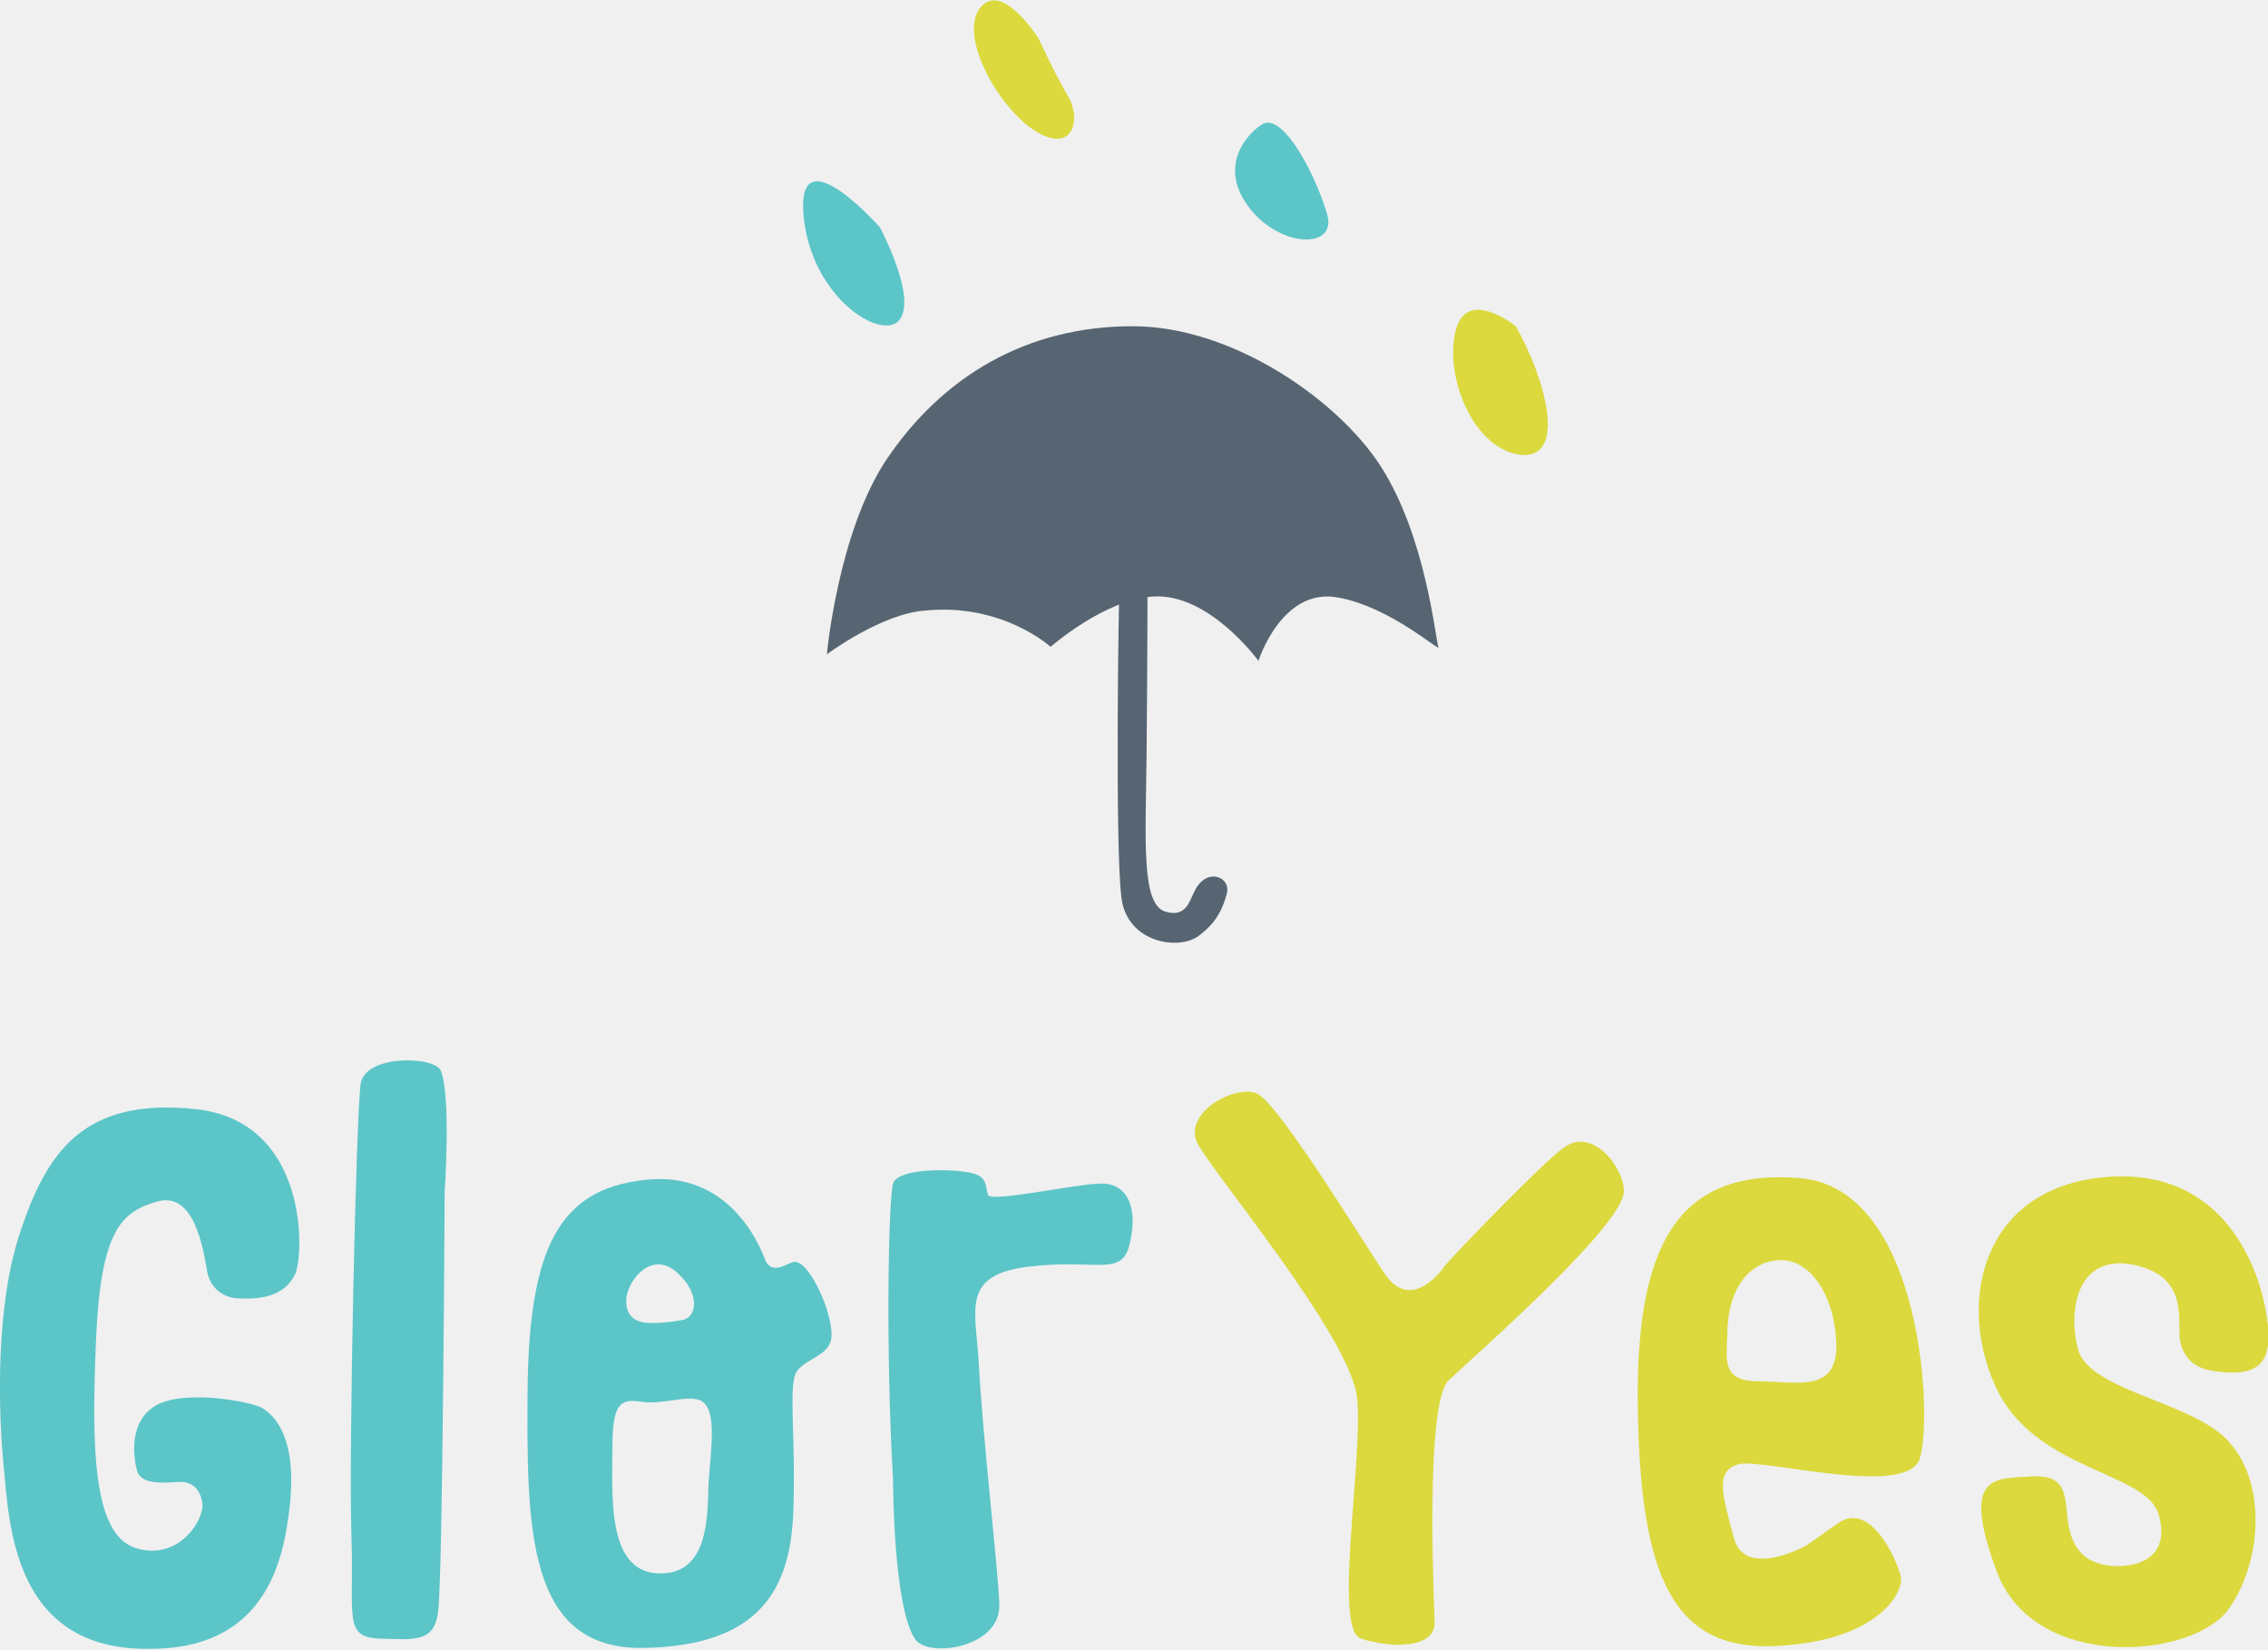
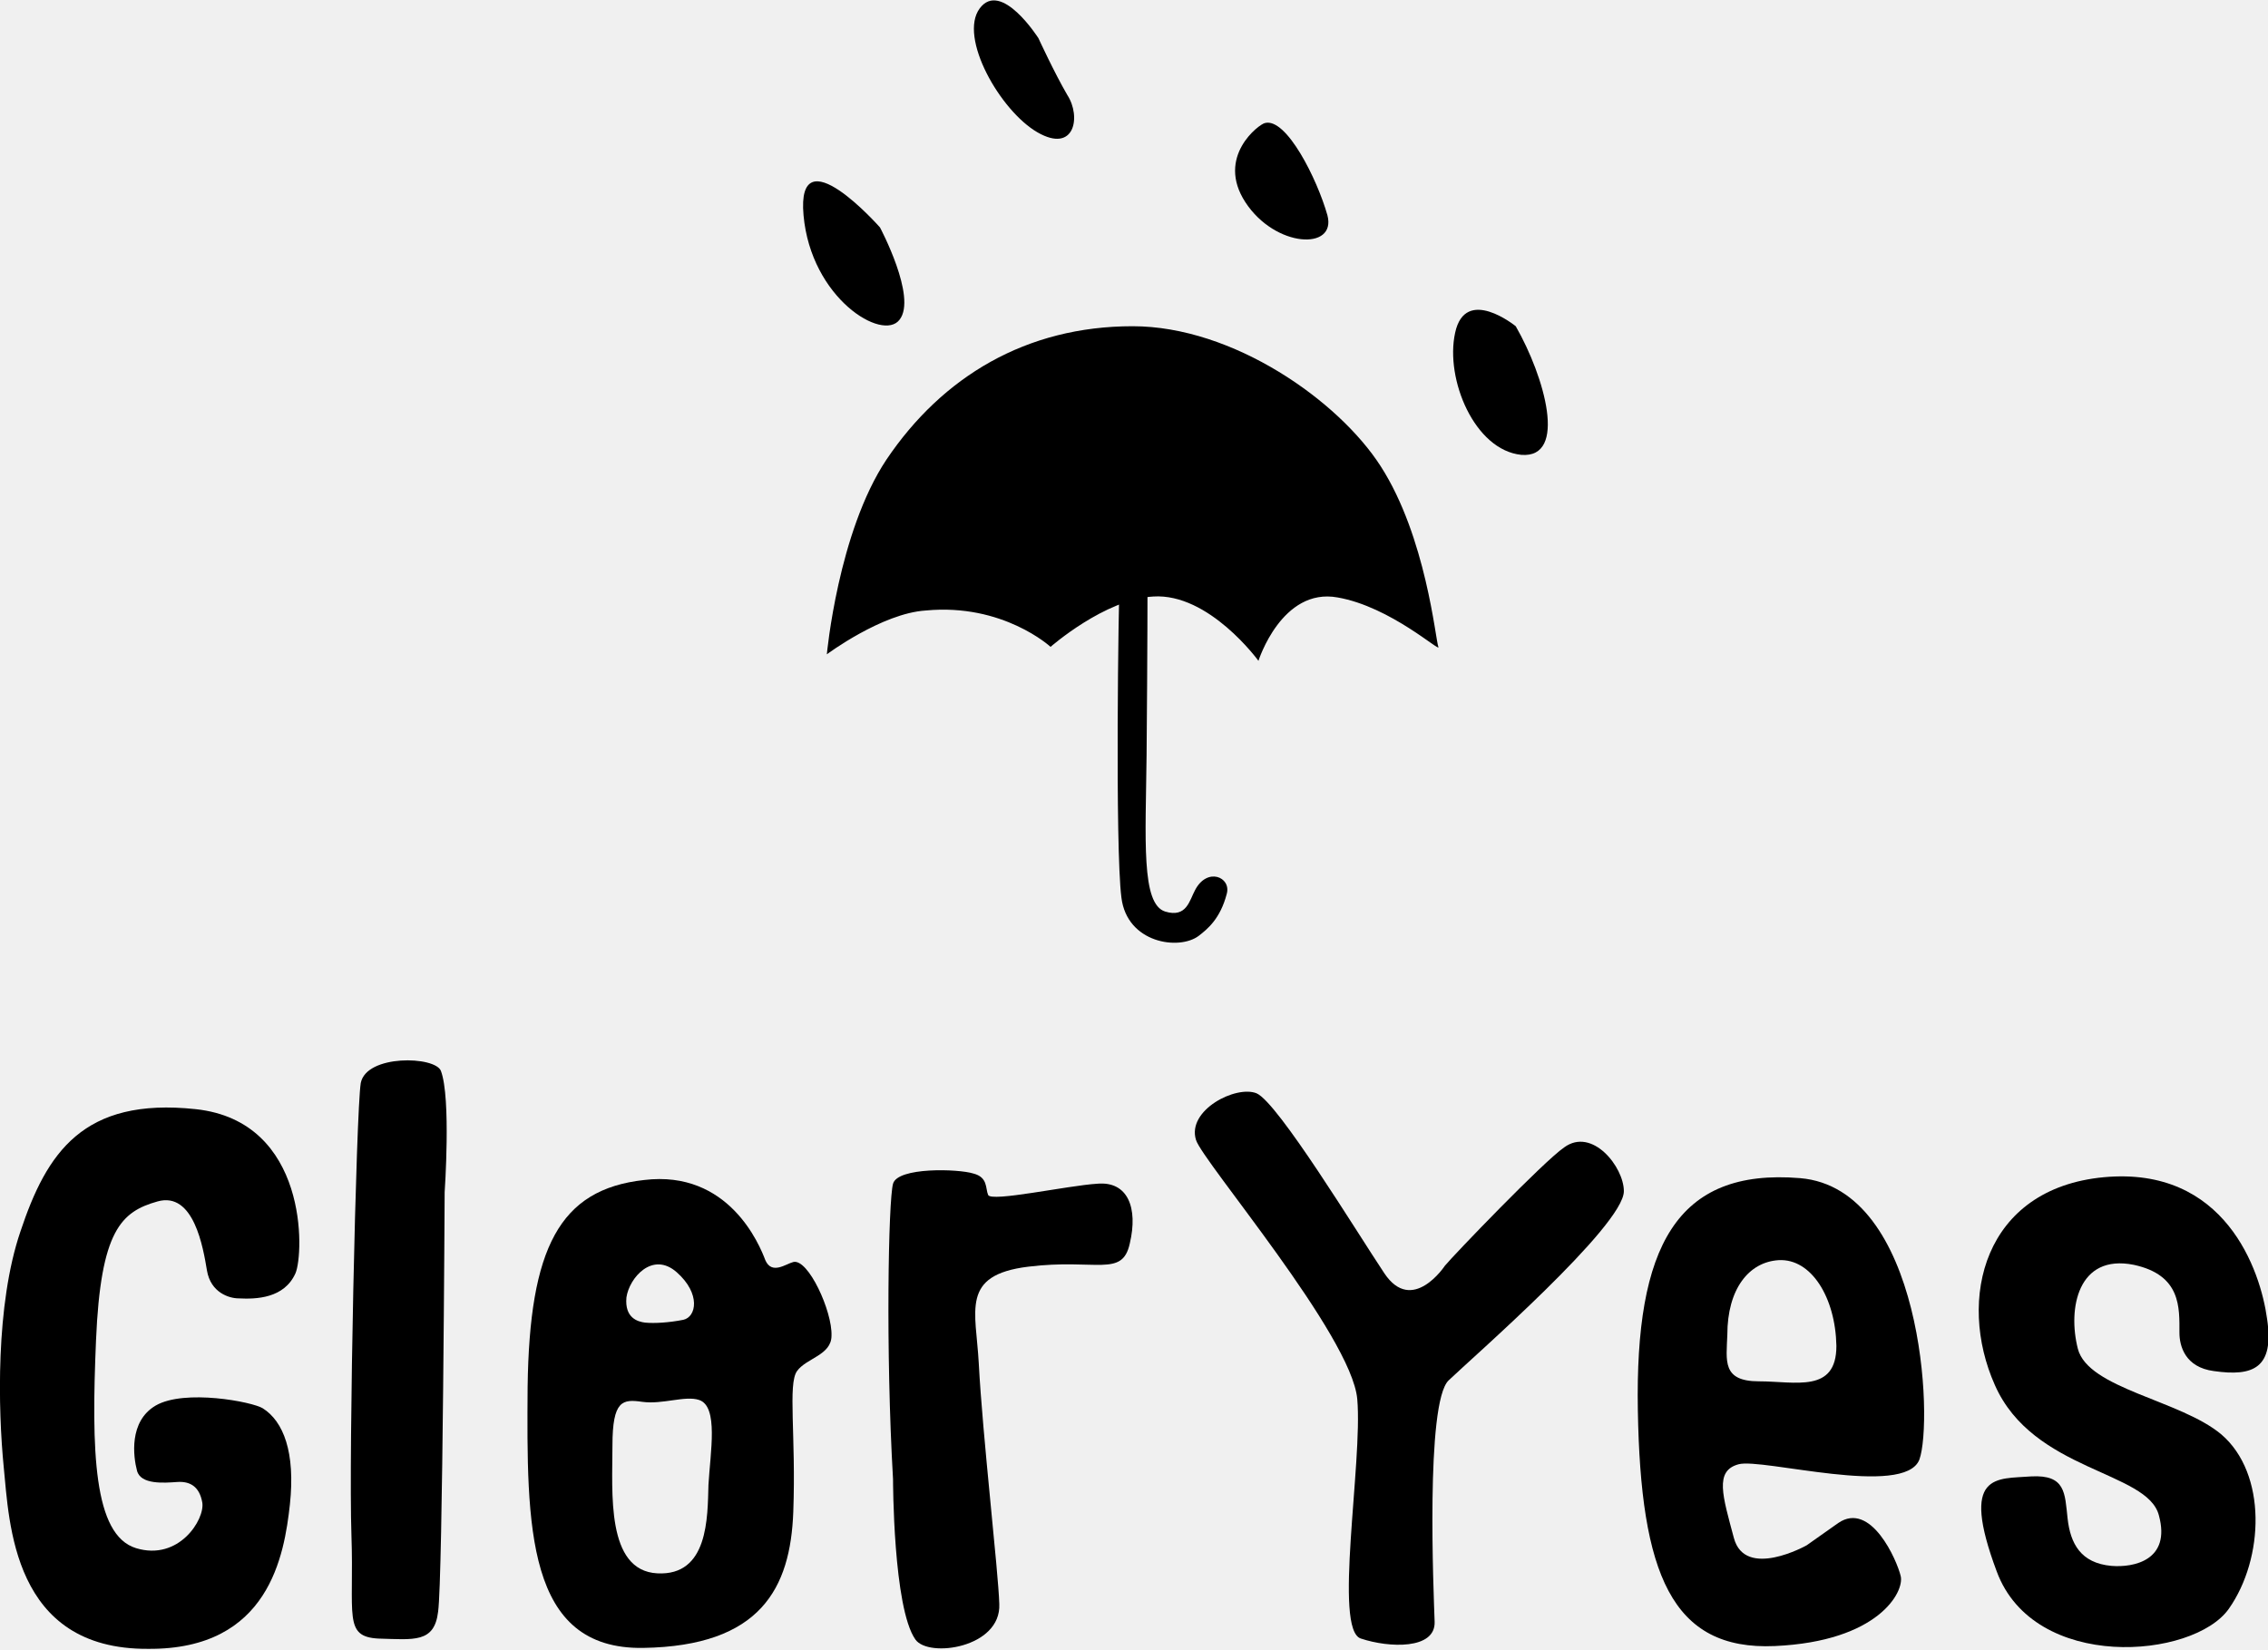
<svg xmlns="http://www.w3.org/2000/svg" version="1.1" id="Layer_1" x="0px" y="0px" viewBox="0 0 243.3 177" style="enable-background:new 0 0 243.3 177;" xml:space="preserve">
  <style type="text/css">
- 	.st0{fill:#5CC5C8;}
- 	.st1{fill:#DBD93D;}
- 	.st2{fill:#576572;}
- 	.st3{fill:#FFFFFF;}
- 	.st4{fill-rule:evenodd;clip-rule:evenodd;fill:#FFFFFF;}
- 	.st5{fill-rule:evenodd;clip-rule:evenodd;fill:#576572;}
- 	.st6{fill:#747474;}
- 	.st7{fill:#BFBFBF;}
- 	.st8{fill:none;stroke:#BFBFBF;stroke-width:1.3;stroke-miterlimit:10;}
+ 
</style>
  <g>
    <path class="st0" d="M47.7,127.9c0,0,0.7-10.1-0.4-13c-0.6-1.6-8-1.8-8.6,1.3c-0.5,3.1-1.3,39.9-1,48.5c0.3,8.6-0.9,10.9,2.9,11.1   c3.8,0.1,6,0.5,6.4-2.9C47.5,169.3,47.7,127.9,47.7,127.9z" />
    <path class="st1" d="M233.8,143c0,1.4,0.6,3.7,3.7,4.1c4.2,0.6,6.5-0.3,5.7-5.6c-0.7-5.2-4.5-16.4-17.5-15.2   c-12.9,1.2-15.8,13.1-11.7,22.3c4.1,9.3,16.4,9.2,17.6,14c1.3,4.8-2.7,5.6-5.1,5.4c-3.3-0.3-4.4-2.4-4.7-5.1   c-0.3-2.7-0.2-4.7-3.9-4.5c-3.7,0.3-7.7-0.5-3.7,10.2c4,10.8,21.1,9.4,24.9,4c3.8-5.4,4.1-14.5-0.8-18.7   c-4.4-3.7-14.3-4.9-15.4-9.2c-1.1-4.3,0-10.2,6-9C234,136.8,233.8,140.3,233.8,143z" />
    <path class="st2" d="M88.7,70.2c0,0,1.2-13.1,6.4-20.9c6-8.9,15-14.3,26.4-14.3c10.8,0,22.1,8,26.6,15c4.9,7.6,5.9,18.7,6.2,19.4   c0.3,0.7-5.1-4.3-10.8-5.3c-6-1.1-8.5,6.8-8.5,6.8s-5.3-7.3-11.3-6.9c-5.2,0.3-11,5.4-11,5.4s-5.1-4.7-13.4-3.9   C94.6,65.8,88.7,70.2,88.7,70.2z" />
    <path class="st2" d="M120.1,62.9c-0.1,0.7-0.5,28,0.2,33.4c0.6,4.9,6.2,5.7,8.3,4.1c0.9-0.7,2.3-1.8,3-4.5c0.5-1.8-2.1-2.9-3.4-0.4   c-0.6,1.1-0.9,3-3.2,2.3c-2.6-0.8-2.1-7.7-2-16.8c0.1-11.3,0.1-18.6,0.1-18.6L120.1,62.9z" />
    <path class="st0" d="M25.6,139.3c-1,0-3-0.6-3.4-3s-1.4-8.5-5.3-7.4c-3.9,1.1-6.1,3.1-6.6,14.9c-0.5,11.8-0.3,20.9,4.3,22.3   c4.6,1.4,7.4-3.1,7.1-4.9c-0.3-1.7-1.3-2.3-2.7-2.2c-1.4,0.1-3.9,0.3-4.3-1.2c-0.4-1.5-0.9-5.3,2-7c3.1-1.8,10.4-0.4,11.5,0.3   c2.2,1.4,3.5,4.7,2.9,10.3c-0.6,5.4-2.2,15.6-15.2,15.5C1.3,177,1,163.3,0.4,157.4c-0.6-6.1-0.9-17.4,1.8-25.3   c2.8-8.4,6.7-14.4,18.8-13.1c12.1,1.3,11.6,15.5,10.7,17.6C30.5,139.3,27.5,139.4,25.6,139.3z" />
    <path class="st0" d="M107.2,172.1c-0.1-3.5-1.8-18.1-2.2-25.8c-0.3-5.7-2-9.5,5.3-10.4s10.1,1.2,10.9-2.5c0.9-3.8-0.2-6.7-3.5-6.4   c-3.2,0.2-11.4,2-11.7,1.2c-0.3-0.7,0-1.9-1.6-2.3c-1.6-0.5-8.1-0.7-8.6,1.1c-0.5,1.8-0.8,17.9,0,31.7c0,0,0,13.8,2.4,17.2   C99.6,177.9,107.4,176.8,107.2,172.1z" />
    <path class="st1" d="M155,135.8c0,0-3.5,5.3-6.5,0.8c-3-4.5-11.4-18.3-13.7-19.3c-2.2-0.9-7.5,1.8-6.5,5c0.7,2.3,16.7,21,17.3,27.8   c0.6,6.8-2.6,24.8,0.4,25.7c3,1,8,1.2,7.9-1.8c-0.1-3-1-23.5,1.5-25.9c2.5-2.4,18.8-16.6,18.8-20.3c0-2.6-3.4-6.9-6.4-4.7   C165.6,124.6,155.9,134.7,155,135.8z" />
    <path class="st1" d="M193.1,126.4c-13.3-1.1-17.7,7.4-17.4,24.9s3.6,25.8,14.7,25.3c11.1-0.5,13.9-5.8,13.5-7.5   c-0.4-1.7-3.2-8.1-6.7-5.7c-3.4,2.4-3.4,2.4-3.4,2.4s-6.6,3.7-7.8-0.8c-1.2-4.5-2.1-7.2,0.5-7.9c2.5-0.7,17.8,3.6,19.4-0.5   C207.4,152.5,206.3,127.5,193.1,126.4z M188.7,148.2c-4,0-3.5-2.2-3.4-5c0-4.9,2.3-7.8,5.5-8c3.5-0.2,6.1,4,6.2,9.2   C197,149.5,192.6,148.2,188.7,148.2z" />
    <path class="st0" d="M85.1,135.4c-0.8,0.2-2.3,1.4-3-0.2c-0.6-1.6-3.9-9.7-13-8.6c-9.1,1-12.3,7.3-12.5,22.2   c-0.1,14.9-0.2,28.2,12.4,28c12.6-0.2,15.8-6.4,16.1-14.6s-0.6-13.7,0.4-15.1c1-1.4,3.7-1.7,3.7-3.8   C89.3,140.7,86.7,135,85.1,135.4z M67.2,139.2c0.3-2.1,2.8-5,5.4-2.7c2.6,2.3,2.1,4.8,0.7,5.1c-1.5,0.3-3.1,0.4-4.1,0.3   C68.4,141.8,67,141.4,67.2,139.2z M76,159.3c-0.1,3.5,0,9.8-5.5,9.5c-5.5-0.3-4.8-8.7-4.8-13.7c0-4.9,1.1-5,3.2-4.7   c2.2,0.3,4.6-0.7,6.1-0.2C77.1,150.9,76.2,155.8,76,159.3z" />
    <path class="st0" d="M94.4,24.4c0,0-9-10.2-8.2-1.3C87,32,94.7,36.7,96.5,34.3C98.4,31.9,94.4,24.4,94.4,24.4z" />
    <path class="st1" d="M111.4,4.1c0,0-4-6.3-6.3-3.2s2.2,11,6.2,13.3s4.7-1.7,3.2-4C113.1,7.8,111.4,4.1,111.4,4.1z" />
    <path class="st0" d="M135.7,13.2c-0.6,0.1-5.3,3.6-2.1,8.5c3.2,4.9,9.8,5.2,8.8,1.4C141.3,19.2,138,12.6,135.7,13.2z" />
    <path class="st1" d="M162.6,35c0,0-5.4-4.4-6.5,0.7c-1.1,5,2.1,12.6,7.1,13.1C168.2,49.2,165.7,40.4,162.6,35z" />
  </g>
</svg>
